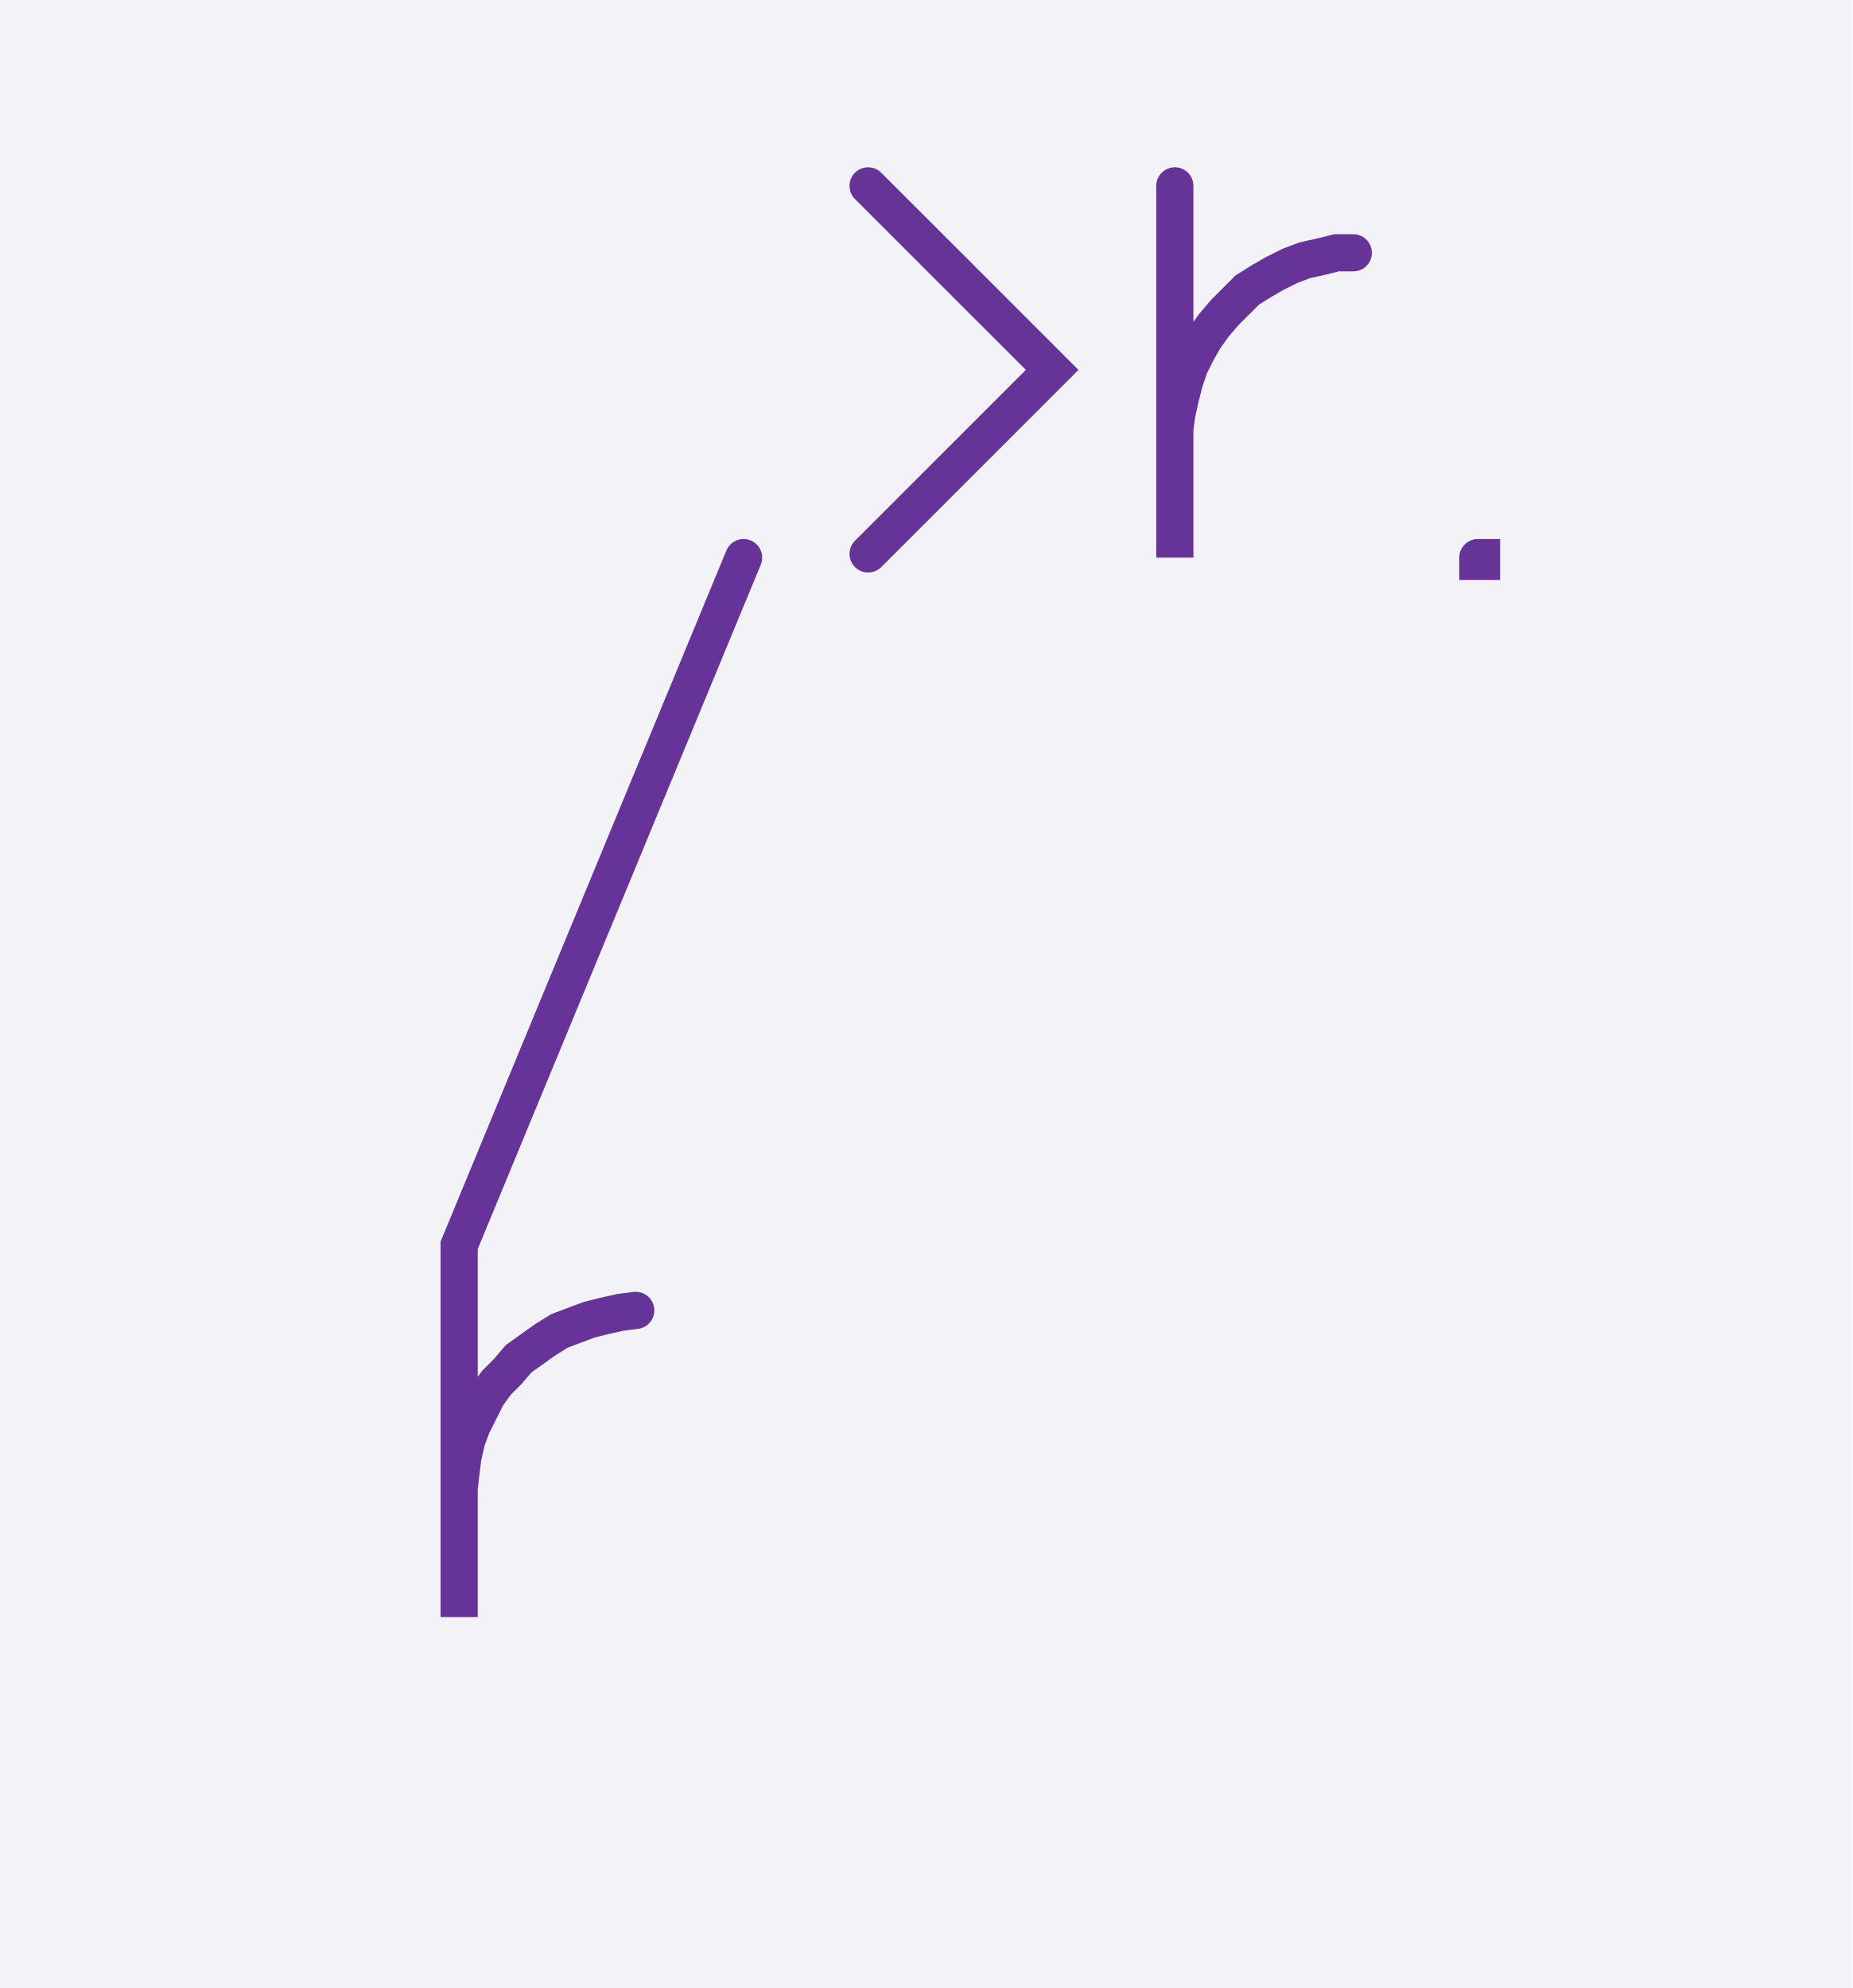
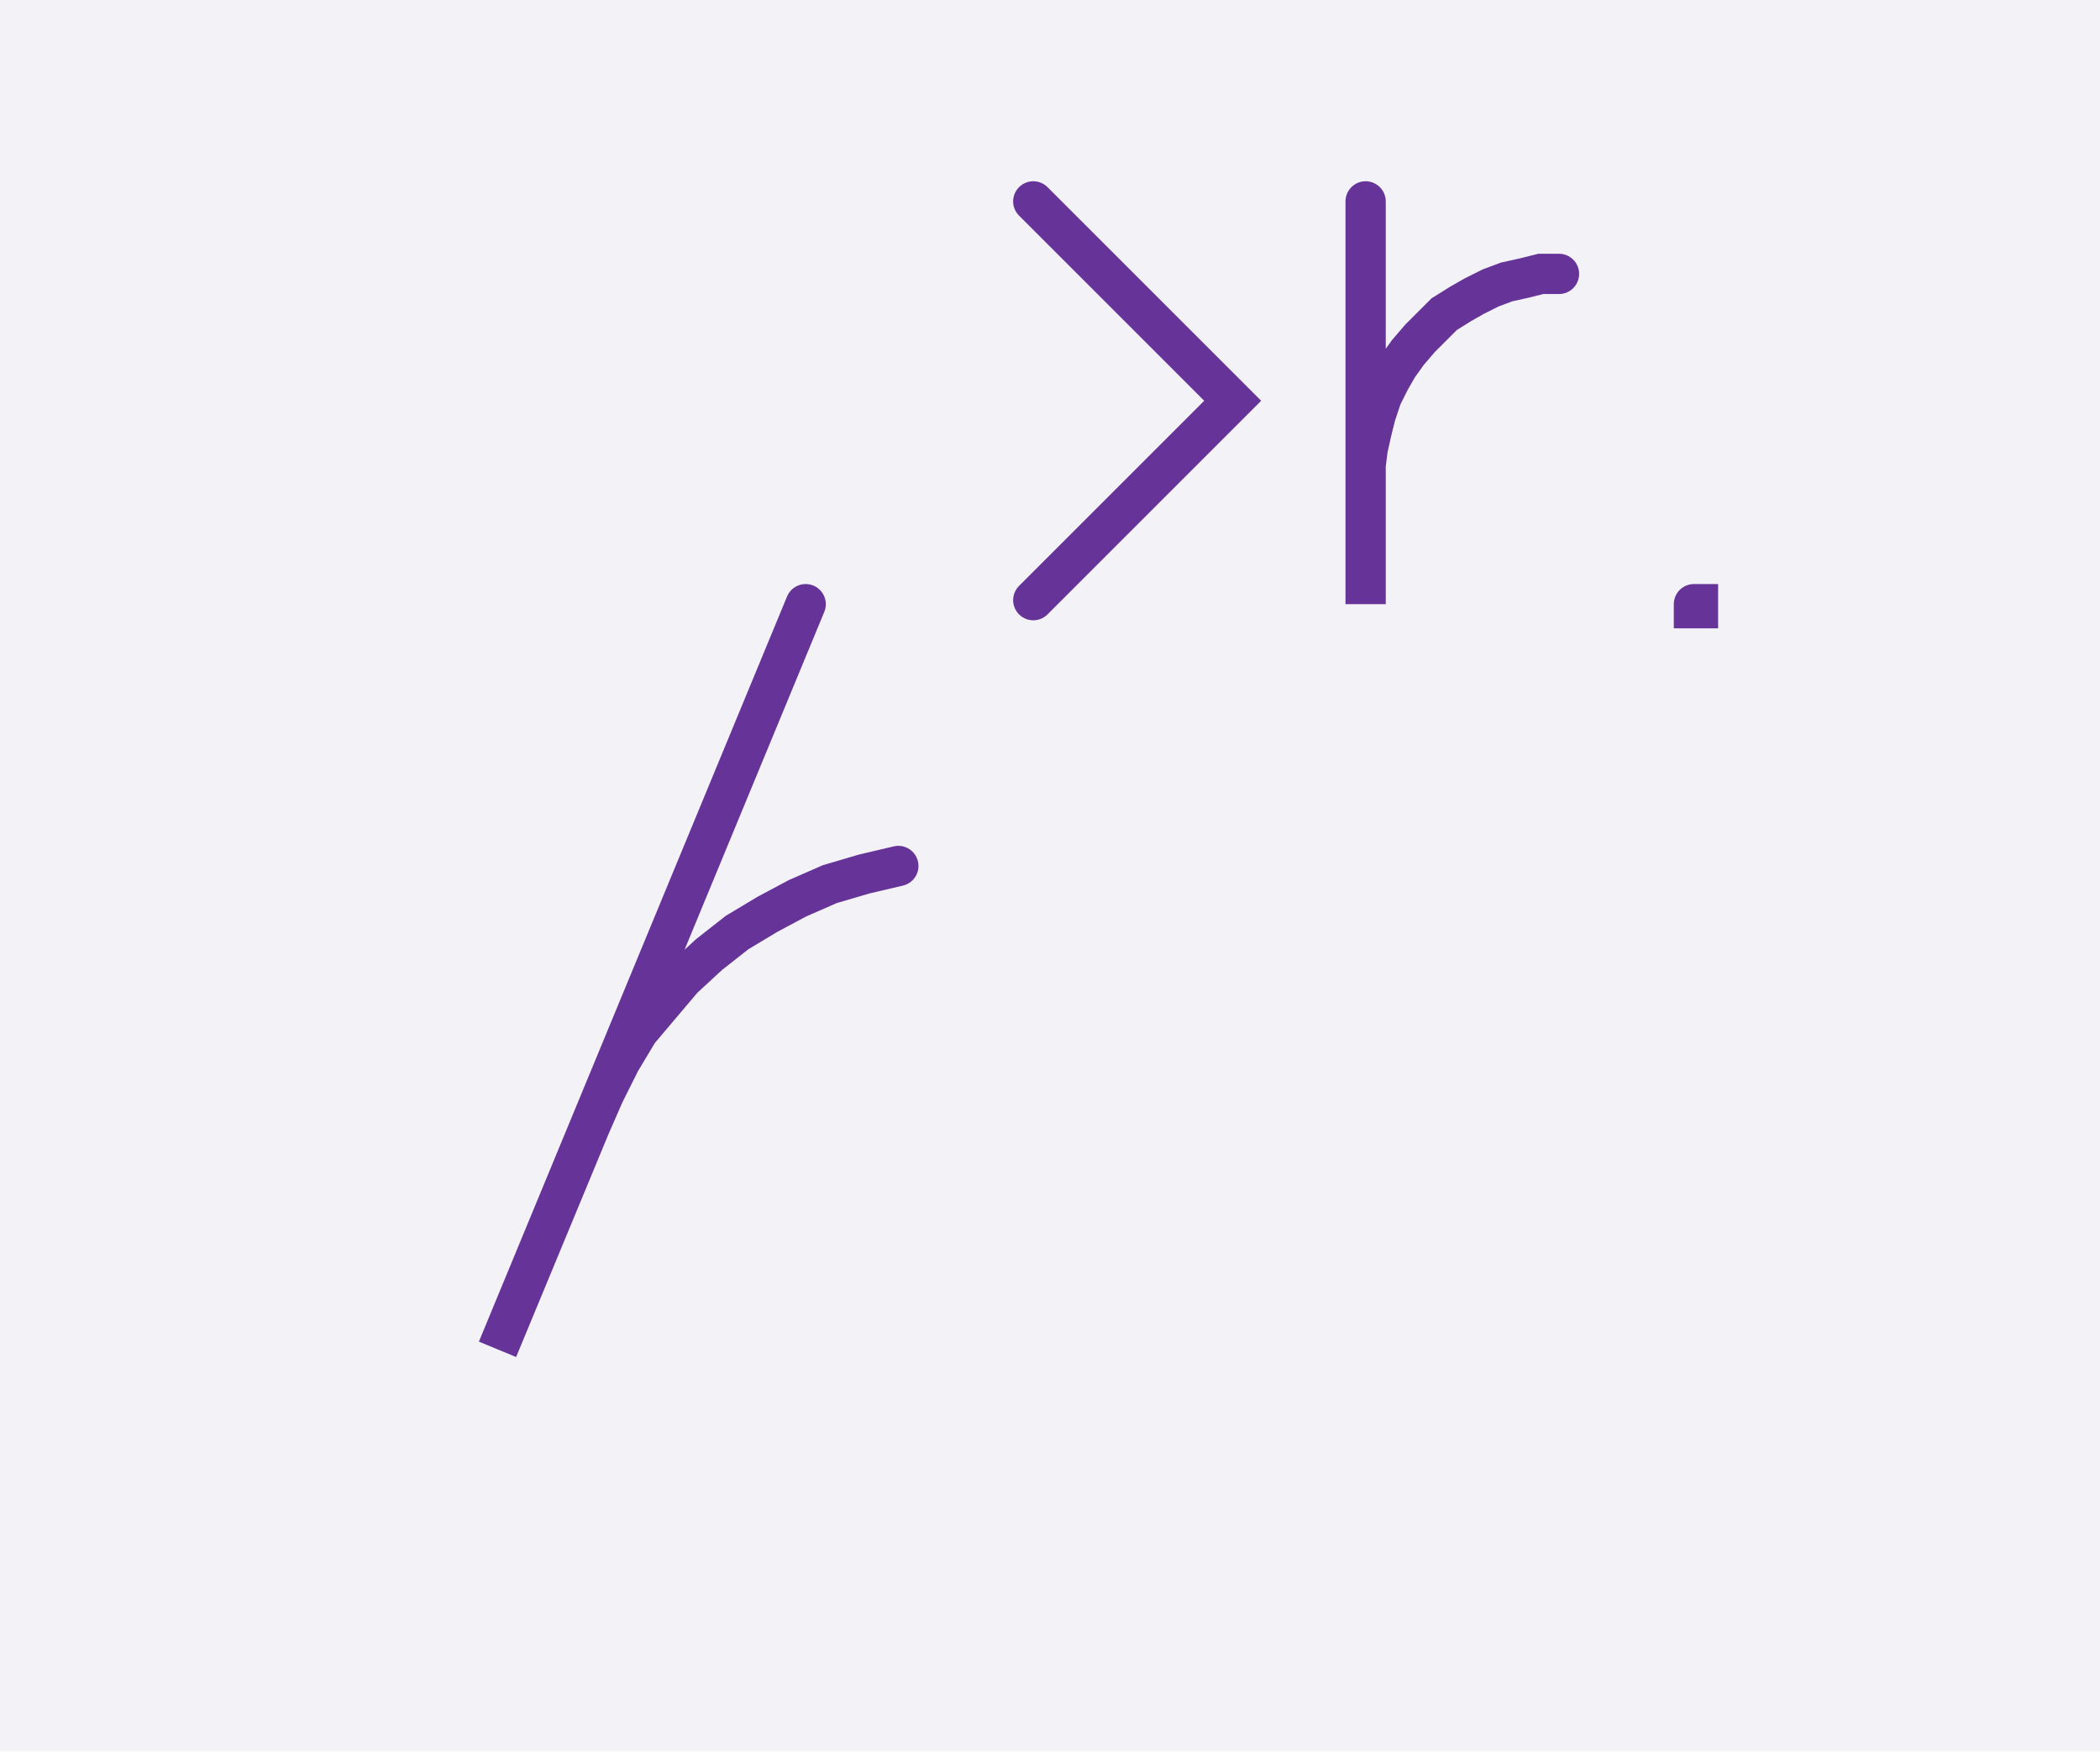
- <svg xmlns="http://www.w3.org/2000/svg" width="99.654" height="106.955" style="fill:none; stroke-linecap:round;">
+ <svg xmlns="http://www.w3.org/2000/svg" width="104.26" height="86.955" style="fill:none; stroke-linecap:round;">
  <rect width="100%" height="100%" fill="#F3F3F7" />
  <path stroke="#663399" stroke-width="2" d="M 90,50" />
-   <path stroke="#663399" stroke-width="2" d="M 40,30 24.7,67 24.7,87 24.7,81 24.7,80.1 24.8,79.2 24.9,78.4 25.1,77.5 25.4,76.7 25.8,75.9 26.2,75.1 26.7,74.4 27.3,73.8 27.9,73.1 28.6,72.6 29.3,72.1 30.1,71.6 30.9,71.3 31.7,71 32.5,70.8 33.4,70.6 34.2,70.5" />
-   <path stroke="#663399" stroke-width="2" d="M 46.7,70" />
-   <path stroke="#663399" stroke-width="2" d="M 46.7,10 56.6,19.9 46.7,29.8" />
-   <path stroke="#663399" stroke-width="2" d="M 63.2,70" />
-   <path stroke="#663399" stroke-width="2" d="M 63.2,10 63.2,30 63.2,24 63.2,23.1 63.3,22.3 63.5,21.4 63.7,20.6 64,19.7 64.4,18.9 64.8,18.2 65.3,17.5 65.9,16.8 66.5,16.2 67.1,15.6 67.9,15.1 68.6,14.7 69.4,14.3 70.2,14 71.1,13.8 71.9,13.6 72.8,13.6" />
-   <path stroke="#663399" stroke-width="2" d="M 79.5,70" />
-   <path stroke="#663399" stroke-width="2" d="M 79.5,30 79.7,30 79.7,30.2 79.5,30.2 79.5,30" />
+   <path stroke="#663399" stroke-width="2" d="M 40,30 24.7,67 29.3,55.9 30,54.3 30.8,52.7 31.7,51.2 32.8,49.9 33.9,48.6 35.2,47.4 36.6,46.3 38.1,45.4 39.6,44.6 41.2,43.9 42.9,43.4 44.6,43" />
+   <path stroke="#663399" stroke-width="2" d="M 51.3,70" />
+   <path stroke="#663399" stroke-width="2" d="M 51.3,10 61.2,19.9 51.3,29.8" />
+   <path stroke="#663399" stroke-width="2" d="M 67.8,70" />
+   <path stroke="#663399" stroke-width="2" d="M 67.8,10 67.8,30 67.8,24 67.8,23.1 67.9,22.3 68.1,21.4 68.3,20.6 68.6,19.7 69,18.9 69.4,18.2 69.9,17.5 70.5,16.8 71.1,16.2 71.7,15.6 72.5,15.1 73.2,14.7 74,14.3 74.8,14 75.7,13.8 76.5,13.6 77.4,13.6" />
+   <path stroke="#663399" stroke-width="2" d="M 84.1,70" />
+   <path stroke="#663399" stroke-width="2" d="M 84.1,30 84.3,30 84.3,30.2 84.1,30.2 84.1,30" />
</svg>
